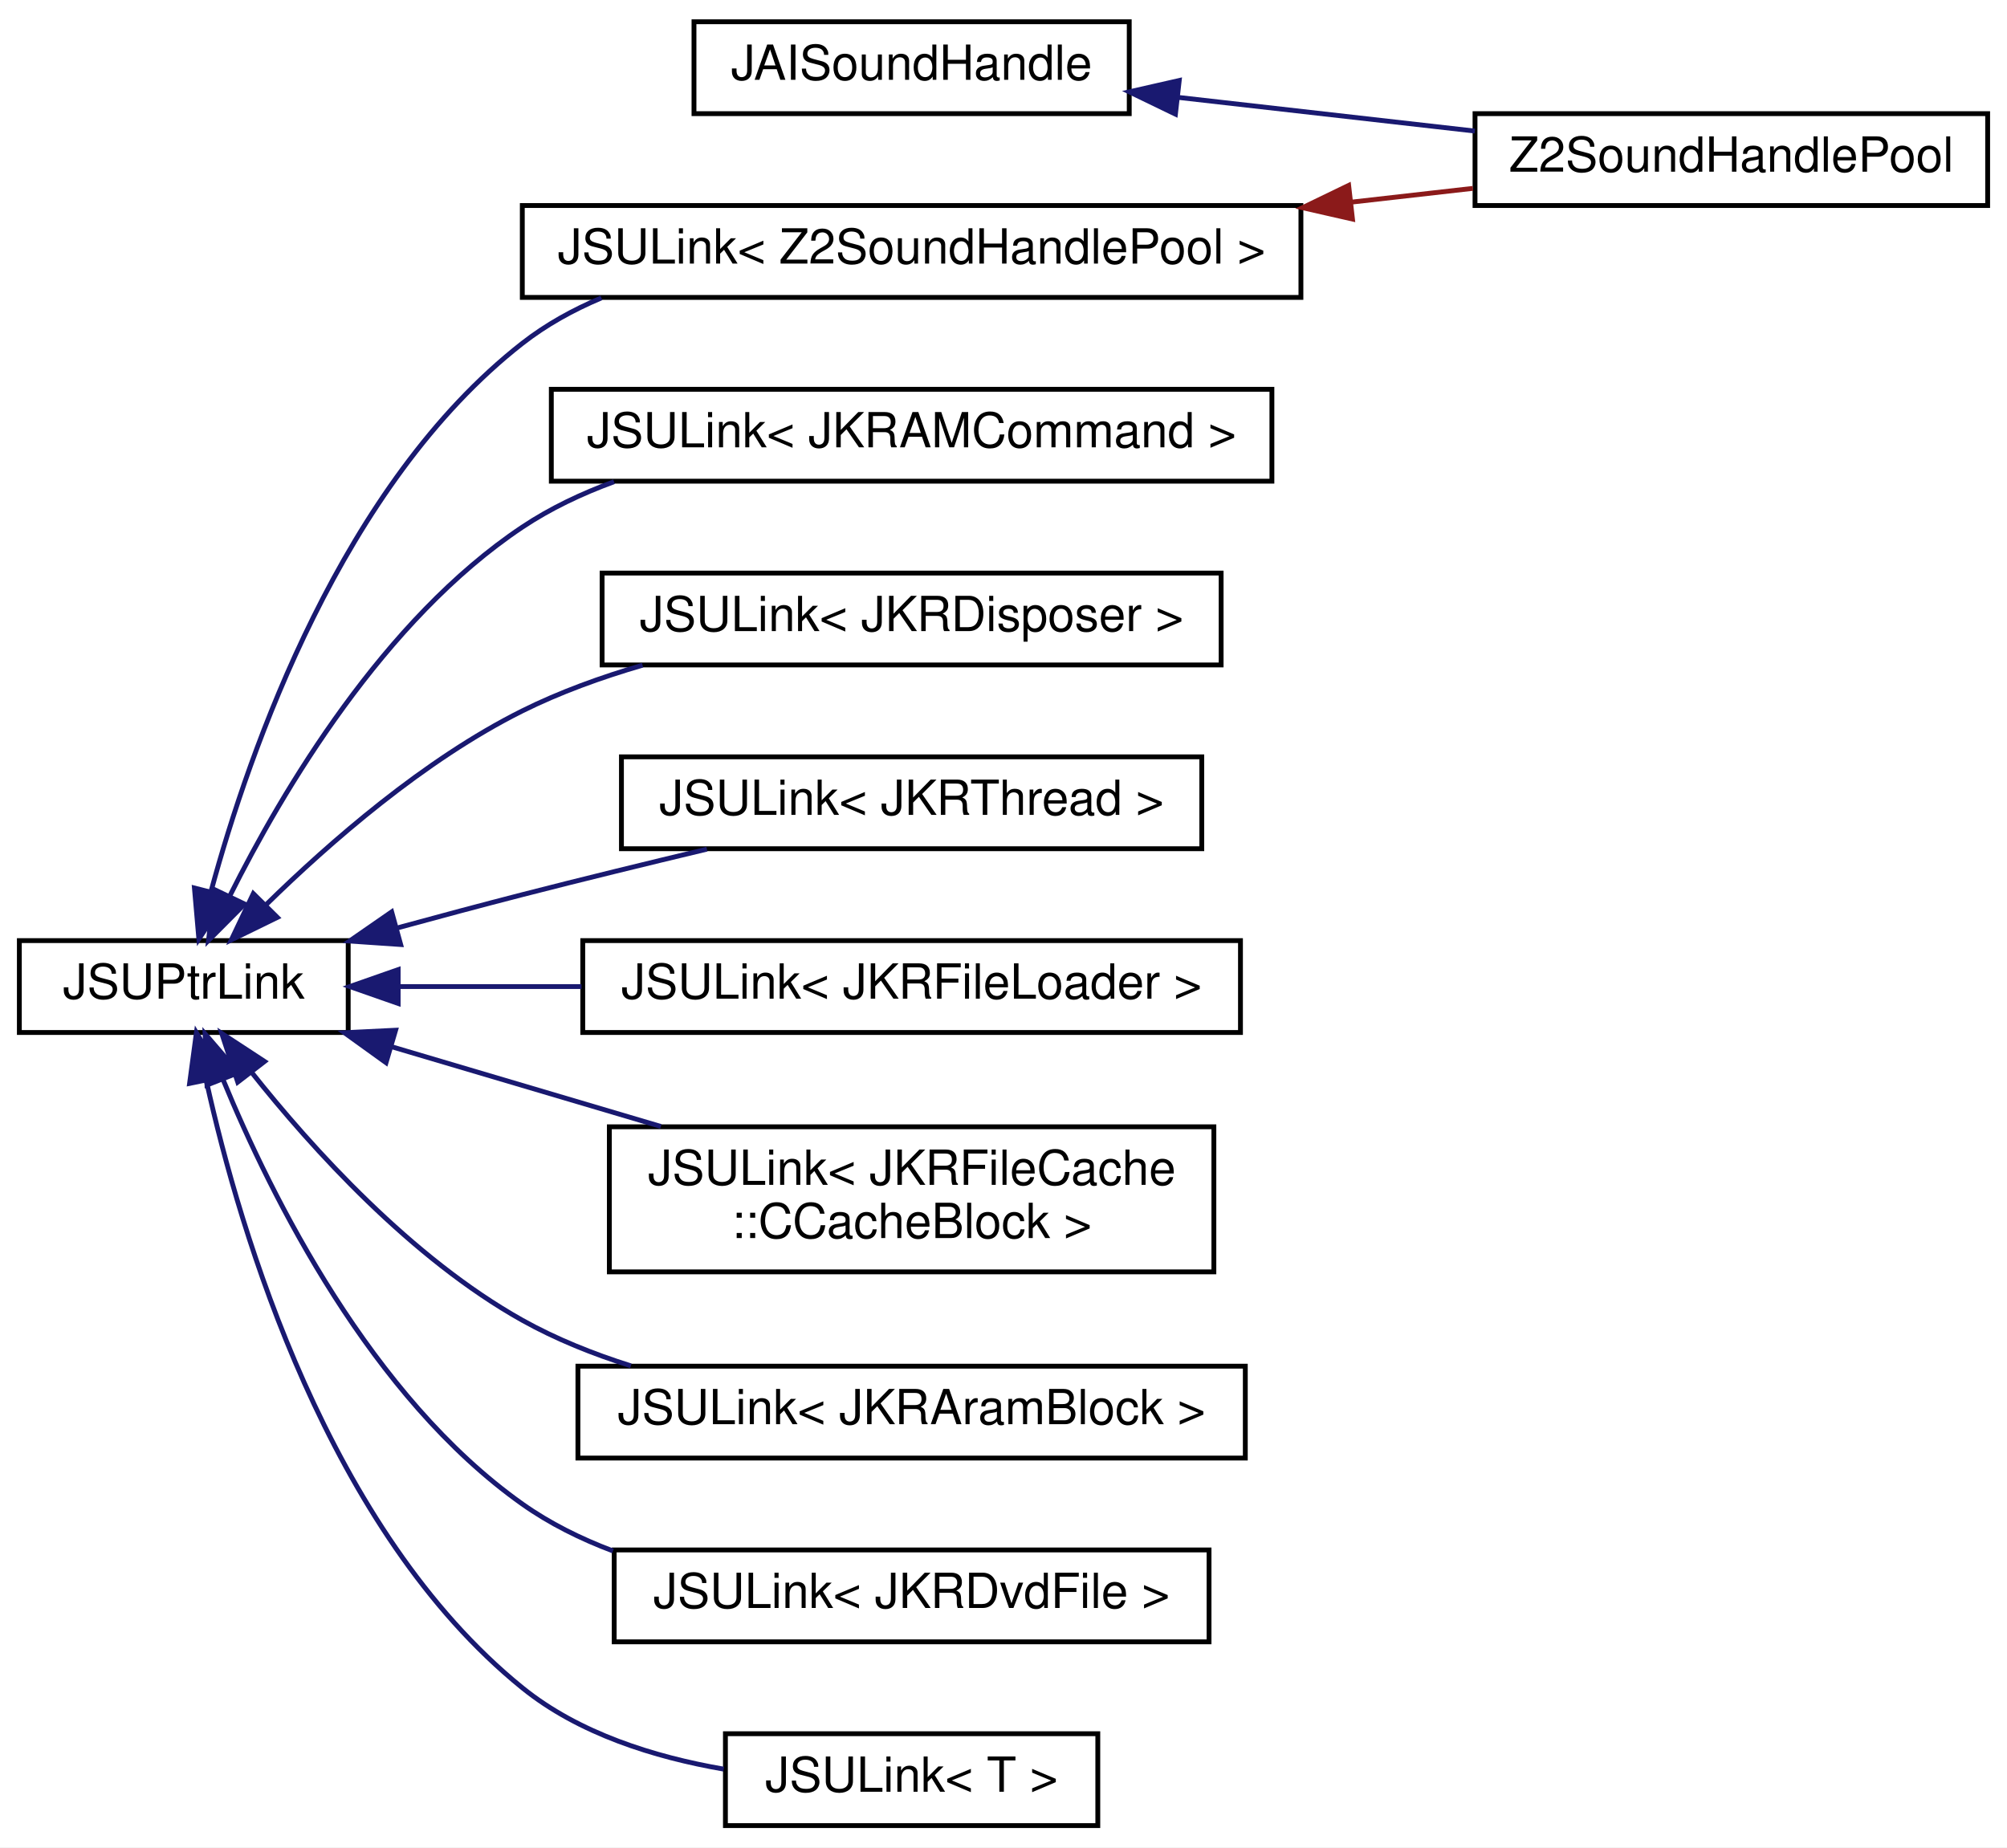
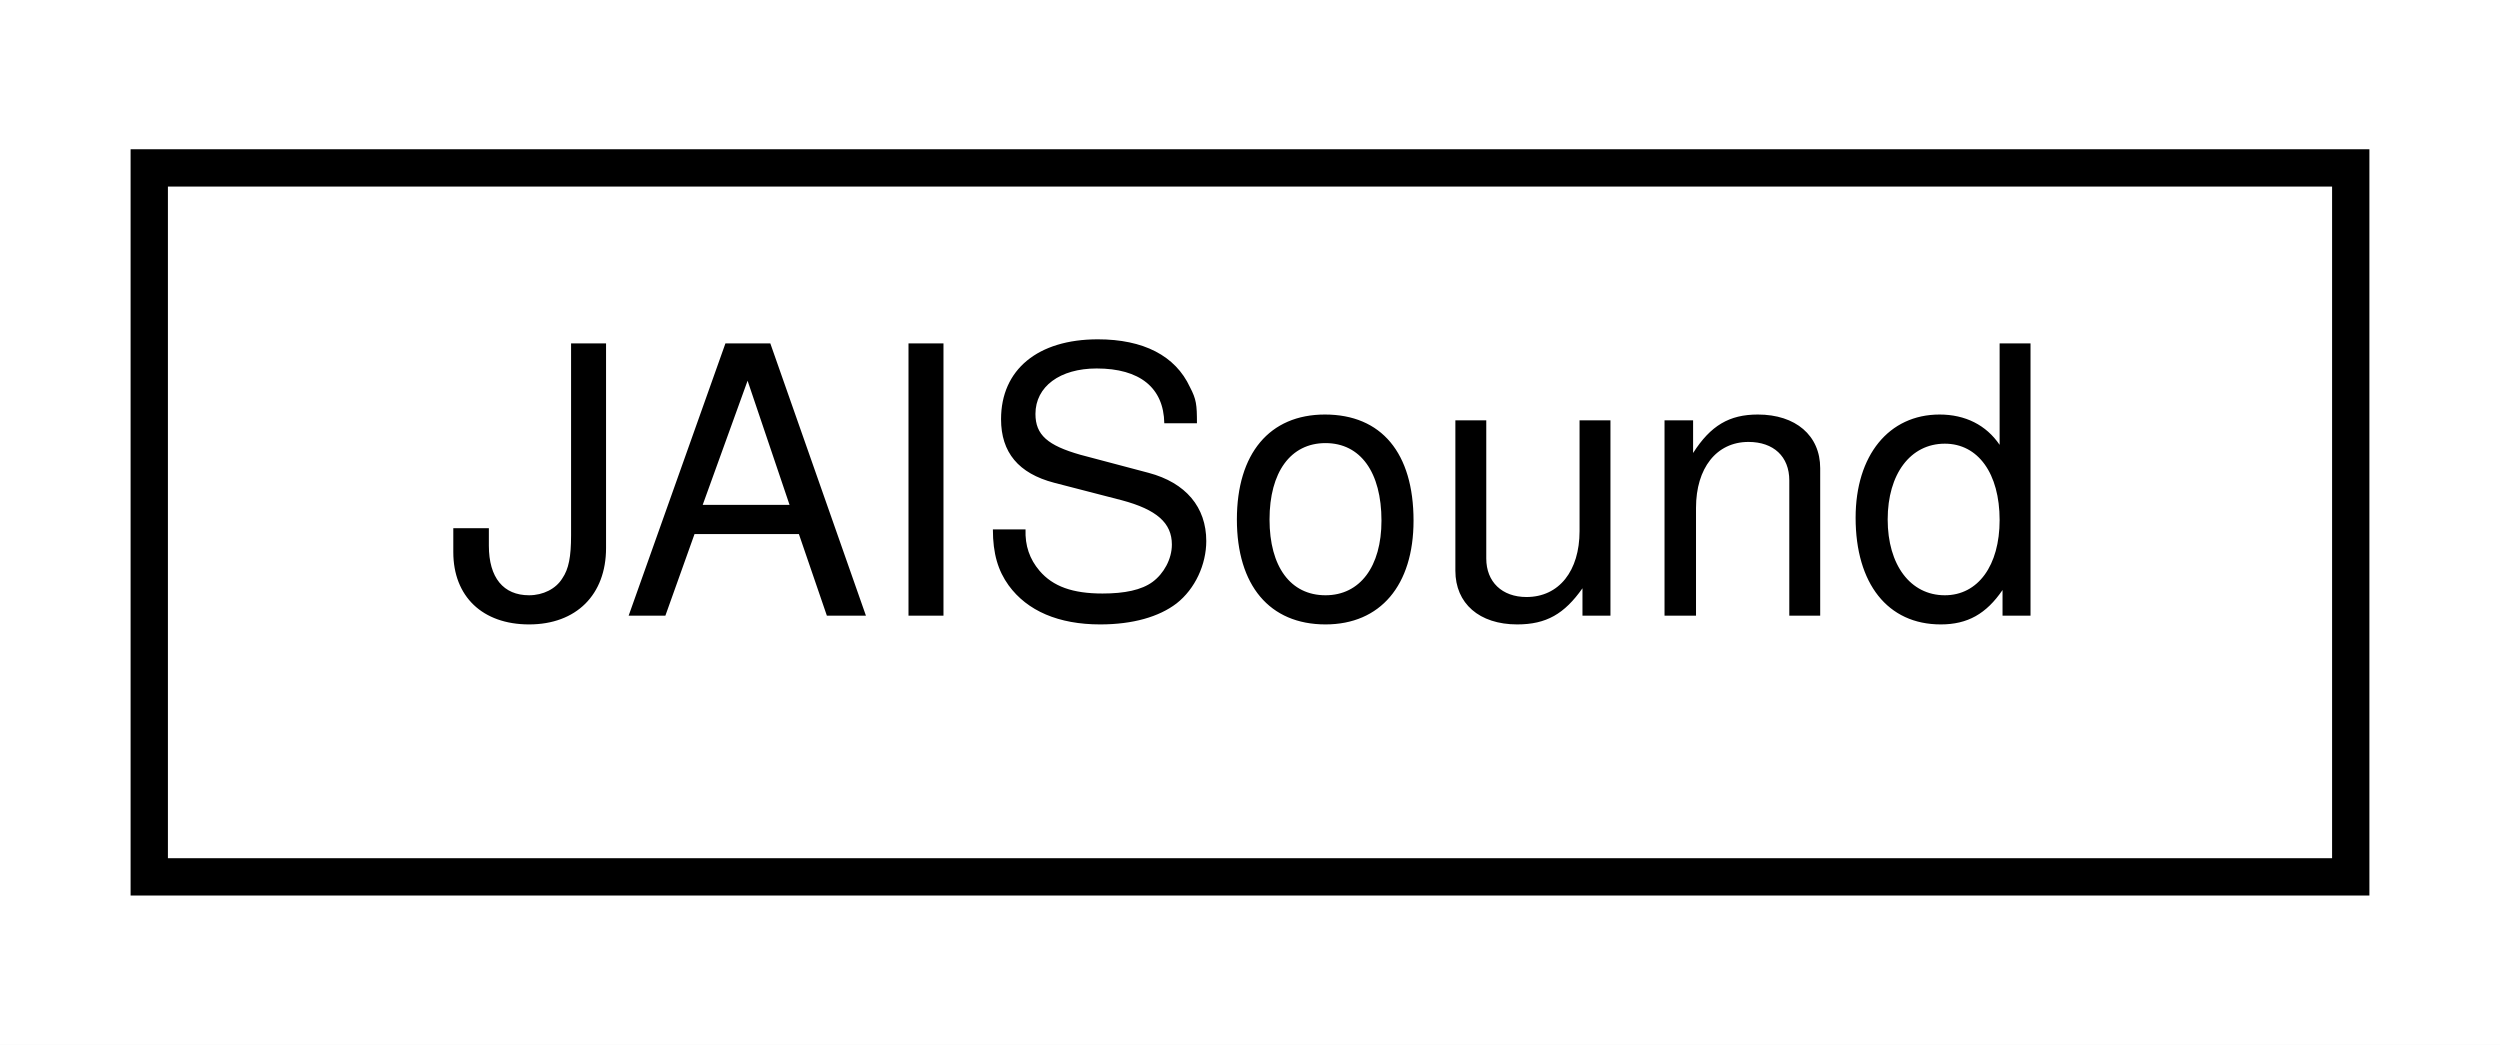
- <svg xmlns="http://www.w3.org/2000/svg" xmlns:xlink="http://www.w3.org/1999/xlink" width="415pt" height="382pt" viewBox="0.00 0.00 415.00 382.00">
-   <g id="graph0" class="graph" transform="scale(1 1) rotate(0) translate(4 378)">
-     <polygon fill="white" stroke="transparent" points="-4,4 -4,-378 411,-378 411,4 -4,4" />
+ <svg xmlns="http://www.w3.org/2000/svg" xmlns:xlink="http://www.w3.org/1999/xlink" width="67pt" height="28pt" viewBox="0.00 0.00 67.00 28.00">
+   <g id="graph0" class="graph" transform="scale(1 1) rotate(0) translate(4 24)">
+     <polygon fill="white" stroke="transparent" points="-4,4 -4,-24 63,-24 63,4 -4,4" />
    <g id="node1" class="node">
      <g id="a_node1">
-         <a xlink:href="classJAISoundHandle.html" target="_top" xlink:title=" ">
-           <polygon fill="white" stroke="black" points="139.5,-354.5 139.5,-373.5 229.5,-373.5 229.5,-354.5 139.5,-354.5" />
-           <text text-anchor="middle" x="184.5" y="-361.5" font-family="Helvetica,sans-Serif" font-size="10.00">JAISoundHandle</text>
+         <a xlink:href="classJAISound.html" target="_top" xlink:title=" ">
+           <polygon fill="white" stroke="black" points="0,-0.5 0,-19.5 59,-19.5 59,-0.5 0,-0.5" />
+           <text text-anchor="middle" x="29.5" y="-7.5" font-family="Helvetica,sans-Serif" font-size="10.00">JAISound</text>
        </a>
      </g>
    </g>
-     <g id="node2" class="node">
-       <g id="a_node2">
-         <a xlink:href="classZ2SoundHandlePool.html" target="_top" xlink:title=" ">
-           <polygon fill="white" stroke="black" points="301,-335.5 301,-354.5 407,-354.5 407,-335.5 301,-335.5" />
-           <text text-anchor="middle" x="354" y="-342.5" font-family="Helvetica,sans-Serif" font-size="10.00">Z2SoundHandlePool</text>
-         </a>
-       </g>
-     </g>
-     <g id="edge1" class="edge">
-       <path fill="none" stroke="midnightblue" d="M239.55,-357.87C259.24,-355.64 281.44,-353.12 300.96,-350.9" />
-       <polygon fill="midnightblue" stroke="midnightblue" points="239.05,-354.4 229.51,-359.01 239.84,-361.36 239.05,-354.4" />
-     </g>
-     <g id="node3" class="node">
-       <g id="a_node3">
-         <a xlink:href="classJSUPtrLink.html" target="_top" xlink:title=" ">
-           <polygon fill="white" stroke="black" points="0,-164.5 0,-183.5 68,-183.5 68,-164.5 0,-164.5" />
-           <text text-anchor="middle" x="34" y="-171.5" font-family="Helvetica,sans-Serif" font-size="10.00">JSUPtrLink</text>
-         </a>
-       </g>
-     </g>
-     <g id="node4" class="node">
-       <g id="a_node4">
-         <a xlink:href="classJSULink.html" target="_top" xlink:title=" ">
-           <polygon fill="white" stroke="black" points="104,-316.5 104,-335.5 265,-335.5 265,-316.5 104,-316.5" />
-           <text text-anchor="middle" x="184.5" y="-323.5" font-family="Helvetica,sans-Serif" font-size="10.00">JSULink&lt; Z2SoundHandlePool &gt;</text>
-         </a>
-       </g>
-     </g>
-     <g id="edge2" class="edge">
-       <path fill="none" stroke="midnightblue" d="M39.64,-193.71C47.61,-223.06 66.74,-277.88 104,-307 108.92,-310.85 114.5,-313.93 120.36,-316.4" />
-       <polygon fill="midnightblue" stroke="midnightblue" points="42.98,-192.65 37.12,-183.82 36.2,-194.38 42.98,-192.65" />
-     </g>
-     <g id="node5" class="node">
-       <g id="a_node5">
-         <a xlink:href="classJSULink.html" target="_top" xlink:title=" ">
-           <polygon fill="white" stroke="black" points="110,-278.5 110,-297.5 259,-297.5 259,-278.5 110,-278.5" />
-           <text text-anchor="middle" x="184.5" y="-285.5" font-family="Helvetica,sans-Serif" font-size="10.00">JSULink&lt; JKRAMCommand &gt;</text>
-         </a>
-       </g>
-     </g>
-     <g id="edge4" class="edge">
-       <path fill="none" stroke="midnightblue" d="M43.52,-192.75C54.4,-214.51 75.31,-249.85 104,-269 109.78,-272.86 116.27,-275.94 122.97,-278.39" />
-       <polygon fill="midnightblue" stroke="midnightblue" points="46.59,-191.06 39.12,-183.55 40.28,-194.08 46.59,-191.06" />
-     </g>
-     <g id="node6" class="node">
-       <g id="a_node6">
-         <a xlink:href="classJSULink.html" target="_top" xlink:title=" ">
-           <polygon fill="white" stroke="black" points="120.5,-240.5 120.5,-259.5 248.5,-259.5 248.5,-240.5 120.5,-240.5" />
-           <text text-anchor="middle" x="184.5" y="-247.5" font-family="Helvetica,sans-Serif" font-size="10.00">JSULink&lt; JKRDisposer &gt;</text>
-         </a>
-       </g>
-     </g>
-     <g id="edge5" class="edge">
-       <path fill="none" stroke="midnightblue" d="M51.09,-190.99C64.18,-203.82 83.73,-220.89 104,-231 111.75,-234.86 120.32,-237.96 128.87,-240.45" />
-       <polygon fill="midnightblue" stroke="midnightblue" points="53.35,-188.3 43.83,-183.65 48.38,-193.22 53.35,-188.3" />
-     </g>
-     <g id="node7" class="node">
-       <g id="a_node7">
-         <a xlink:href="classJSULink.html" target="_top" xlink:title=" ">
-           <polygon fill="white" stroke="black" points="124.5,-202.5 124.5,-221.5 244.5,-221.5 244.5,-202.5 124.5,-202.5" />
-           <text text-anchor="middle" x="184.5" y="-209.5" font-family="Helvetica,sans-Serif" font-size="10.00">JSULink&lt; JKRThread &gt;</text>
-         </a>
-       </g>
-     </g>
-     <g id="edge6" class="edge">
-       <path fill="none" stroke="midnightblue" d="M78.11,-186.11C86.67,-188.45 95.61,-190.84 104,-193 116.37,-196.18 129.87,-199.47 142.17,-202.41" />
-       <polygon fill="midnightblue" stroke="midnightblue" points="78.85,-182.69 68.28,-183.41 76.99,-189.44 78.85,-182.69" />
-     </g>
-     <g id="node8" class="node">
-       <g id="a_node8">
-         <a xlink:href="classJSULink.html" target="_top" xlink:title=" ">
-           <polygon fill="white" stroke="black" points="116.5,-164.5 116.5,-183.5 252.5,-183.5 252.5,-164.5 116.5,-164.5" />
-           <text text-anchor="middle" x="184.5" y="-171.5" font-family="Helvetica,sans-Serif" font-size="10.00">JSULink&lt; JKRFileLoader &gt;</text>
-         </a>
-       </g>
-     </g>
-     <g id="edge7" class="edge">
-       <path fill="none" stroke="midnightblue" d="M78.38,-174C90.24,-174 103.39,-174 116.24,-174" />
-       <polygon fill="midnightblue" stroke="midnightblue" points="78.33,-170.5 68.33,-174 78.33,-177.5 78.33,-170.5" />
-     </g>
-     <g id="node9" class="node">
-       <g id="a_node9">
-         <a xlink:href="classJSULink.html" target="_top" xlink:title=" ">
-           <polygon fill="white" stroke="black" points="122,-115 122,-145 247,-145 247,-115 122,-115" />
-           <text text-anchor="start" x="130" y="-133" font-family="Helvetica,sans-Serif" font-size="10.00">JSULink&lt; JKRFileCache</text>
-           <text text-anchor="middle" x="184.5" y="-122" font-family="Helvetica,sans-Serif" font-size="10.00">::CCacheBlock &gt;</text>
-         </a>
-       </g>
-     </g>
-     <g id="edge8" class="edge">
-       <path fill="none" stroke="midnightblue" d="M77.04,-161.54C94.34,-156.42 114.53,-150.44 132.65,-145.07" />
-       <polygon fill="midnightblue" stroke="midnightblue" points="75.82,-158.26 67.22,-164.45 77.8,-164.97 75.82,-158.26" />
-     </g>
-     <g id="node10" class="node">
-       <g id="a_node10">
-         <a xlink:href="classJSULink.html" target="_top" xlink:title=" ">
-           <polygon fill="white" stroke="black" points="115.5,-76.5 115.5,-95.5 253.5,-95.5 253.5,-76.5 115.5,-76.5" />
-           <text text-anchor="middle" x="184.5" y="-83.5" font-family="Helvetica,sans-Serif" font-size="10.00">JSULink&lt; JKRAramBlock &gt;</text>
-         </a>
-       </g>
-     </g>
-     <g id="edge9" class="edge">
-       <path fill="none" stroke="midnightblue" d="M47.98,-156.32C60.56,-140.48 81.05,-117.84 104,-105 110.94,-101.12 118.64,-98.03 126.45,-95.57" />
-       <polygon fill="midnightblue" stroke="midnightblue" points="45.16,-154.24 41.85,-164.31 50.71,-158.51 45.16,-154.24" />
-     </g>
-     <g id="node11" class="node">
-       <g id="a_node11">
-         <a xlink:href="classJSULink.html" target="_top" xlink:title=" ">
-           <polygon fill="white" stroke="black" points="123,-38.5 123,-57.5 246,-57.5 246,-38.5 123,-38.5" />
-           <text text-anchor="middle" x="184.5" y="-45.5" font-family="Helvetica,sans-Serif" font-size="10.00">JSULink&lt; JKRDvdFile &gt;</text>
-         </a>
-       </g>
-     </g>
-     <g id="edge10" class="edge">
-       <path fill="none" stroke="midnightblue" d="M42.16,-154.67C52.17,-130.36 72.73,-89.15 104,-67 109.67,-62.98 116.09,-59.8 122.75,-57.29" />
-       <polygon fill="midnightblue" stroke="midnightblue" points="38.8,-153.64 38.4,-164.23 45.31,-156.2 38.8,-153.64" />
-     </g>
-     <g id="node12" class="node">
-       <g id="a_node12">
-         <a xlink:href="classJSULink.html" target="_top" xlink:title=" ">
-           <polygon fill="white" stroke="black" points="146,-0.5 146,-19.5 223,-19.5 223,-0.5 146,-0.5" />
-           <text text-anchor="middle" x="184.5" y="-7.5" font-family="Helvetica,sans-Serif" font-size="10.00">JSULink&lt; T &gt;</text>
-         </a>
-       </g>
-     </g>
-     <g id="edge11" class="edge">
-       <path fill="none" stroke="midnightblue" d="M38.7,-154.34C45.68,-122.89 63.86,-61.5 104,-29 115.69,-19.53 131.33,-14.65 145.64,-12.18" />
-       <polygon fill="midnightblue" stroke="midnightblue" points="35.2,-153.97 36.61,-164.47 42.06,-155.38 35.2,-153.97" />
-     </g>
-     <g id="edge3" class="edge">
-       <path fill="none" stroke="#8b1a1a" d="M275.42,-336.2C284.01,-337.17 292.51,-338.14 300.56,-339.05" />
-       <polygon fill="#8b1a1a" stroke="#8b1a1a" points="275.66,-332.7 265.33,-335.05 274.87,-339.66 275.66,-332.7" />
-     </g>
  </g>
</svg>
